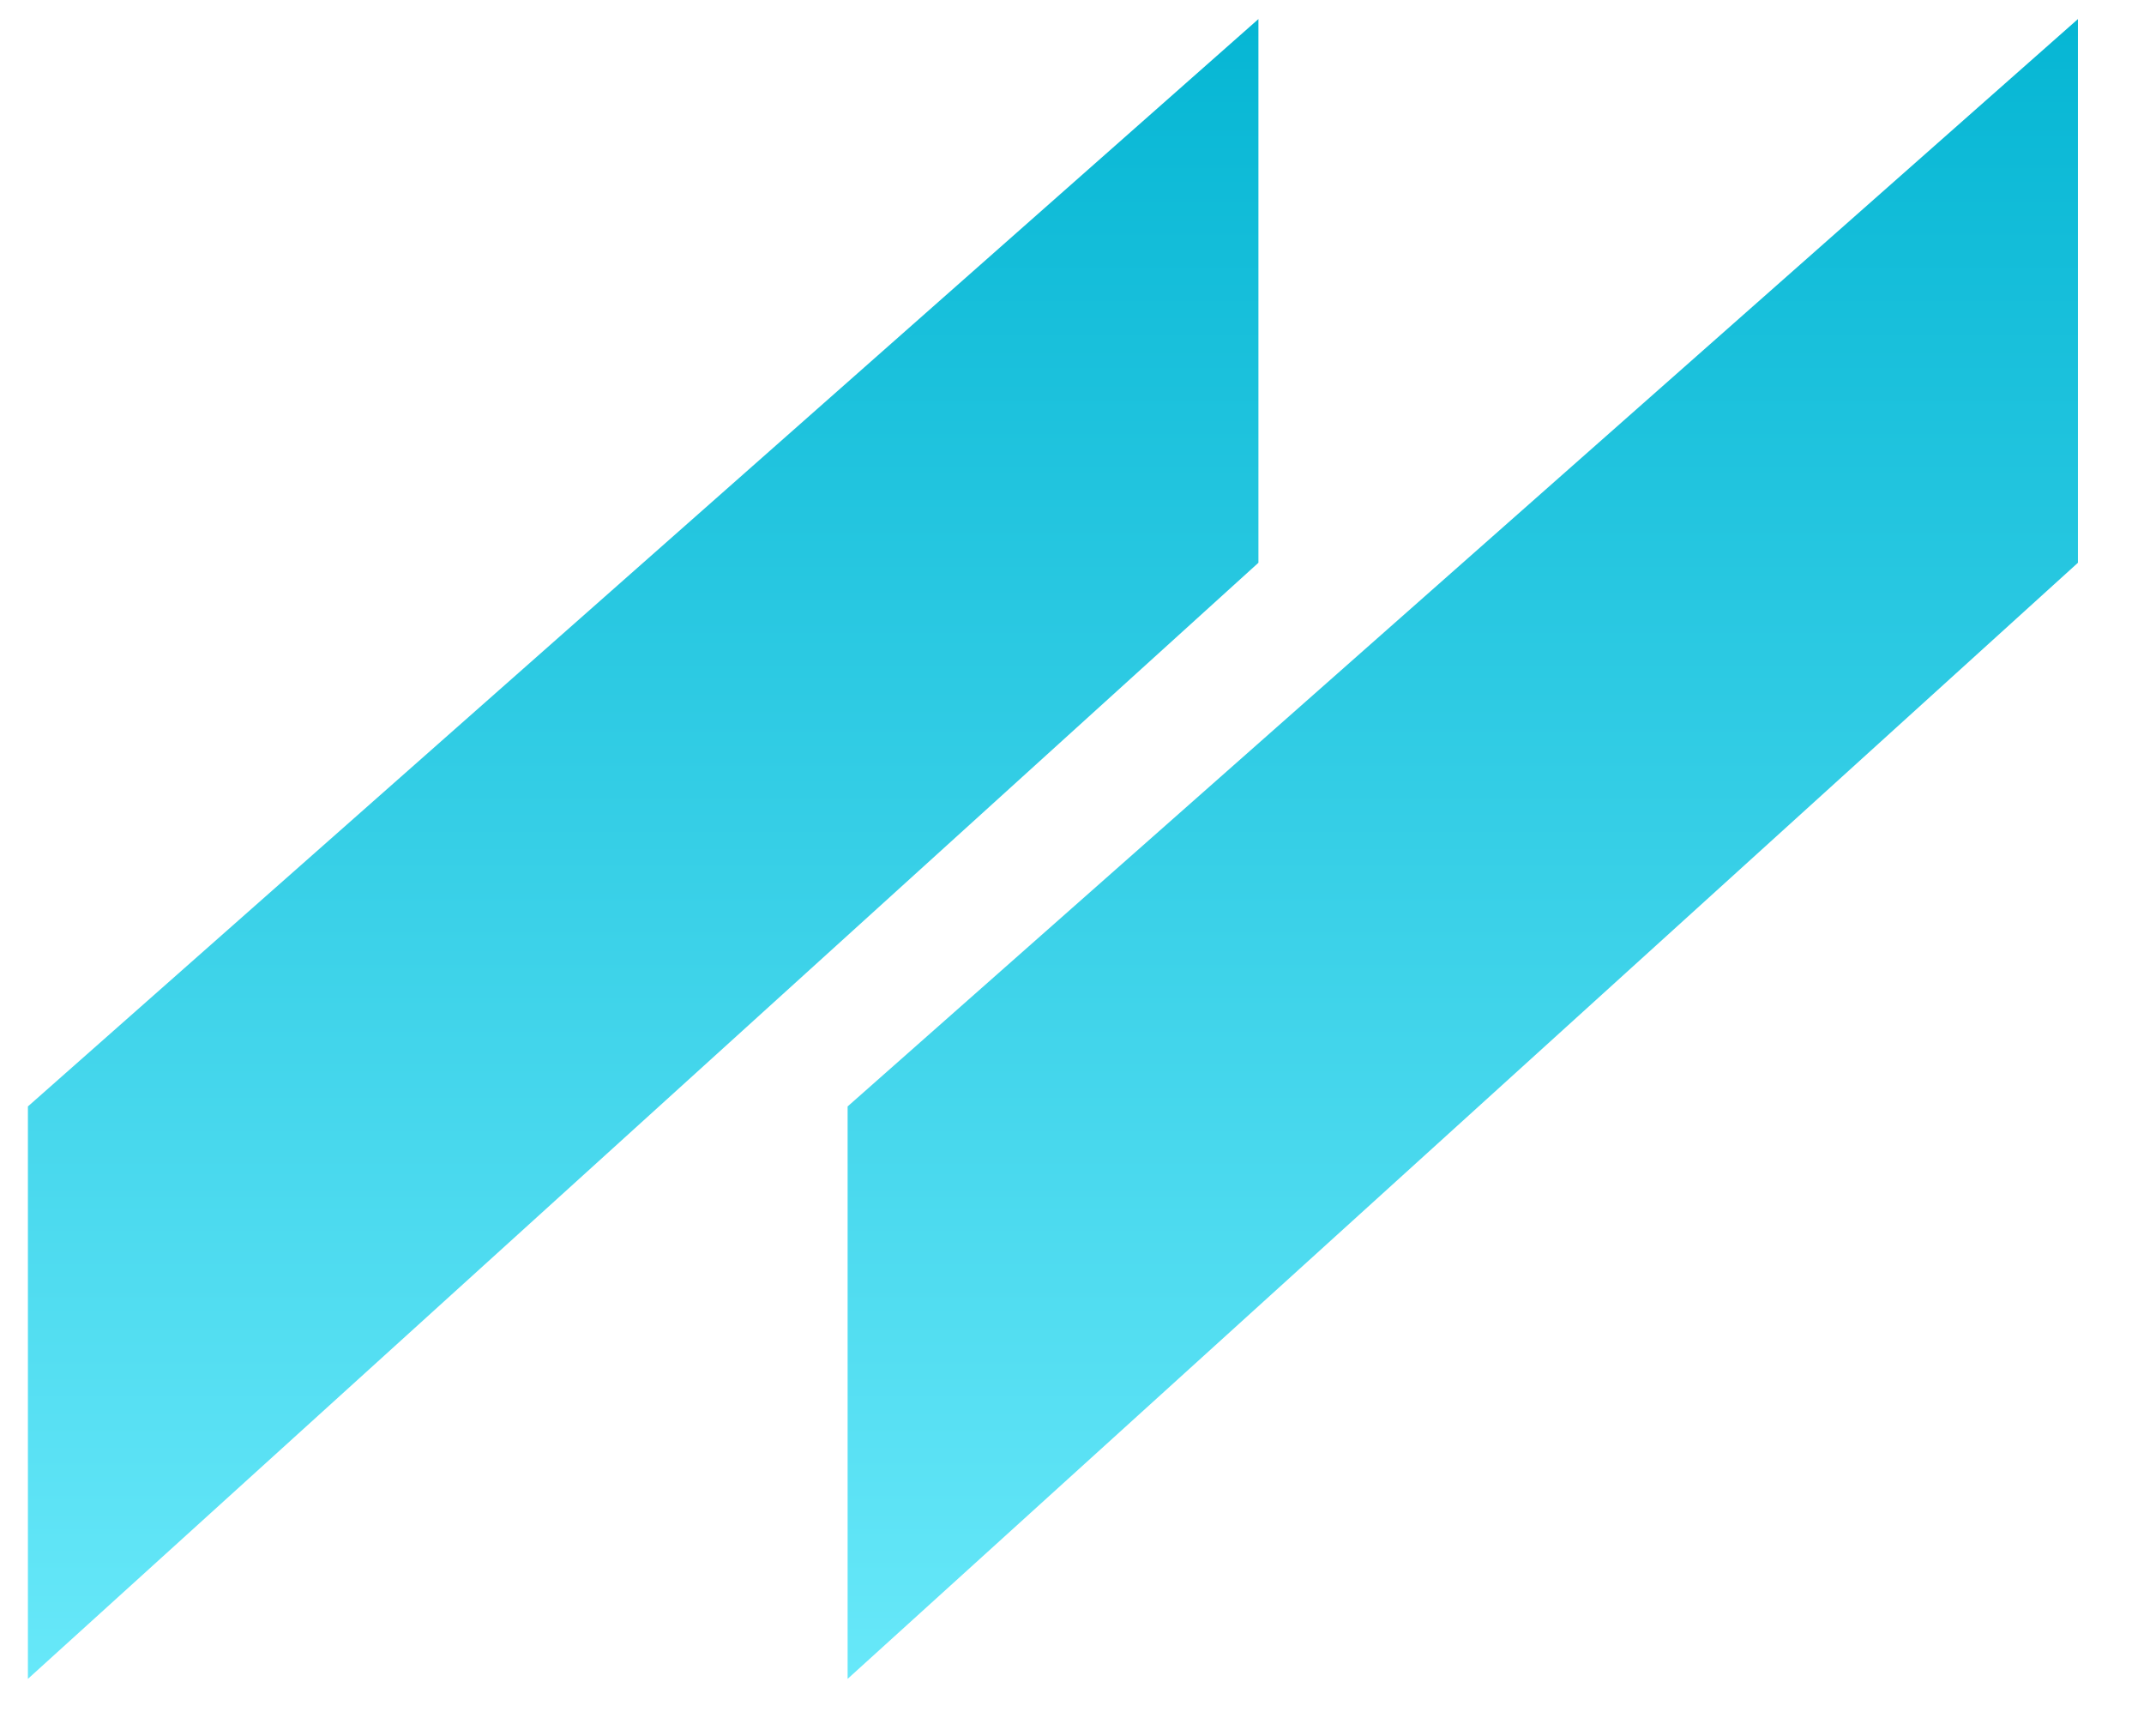
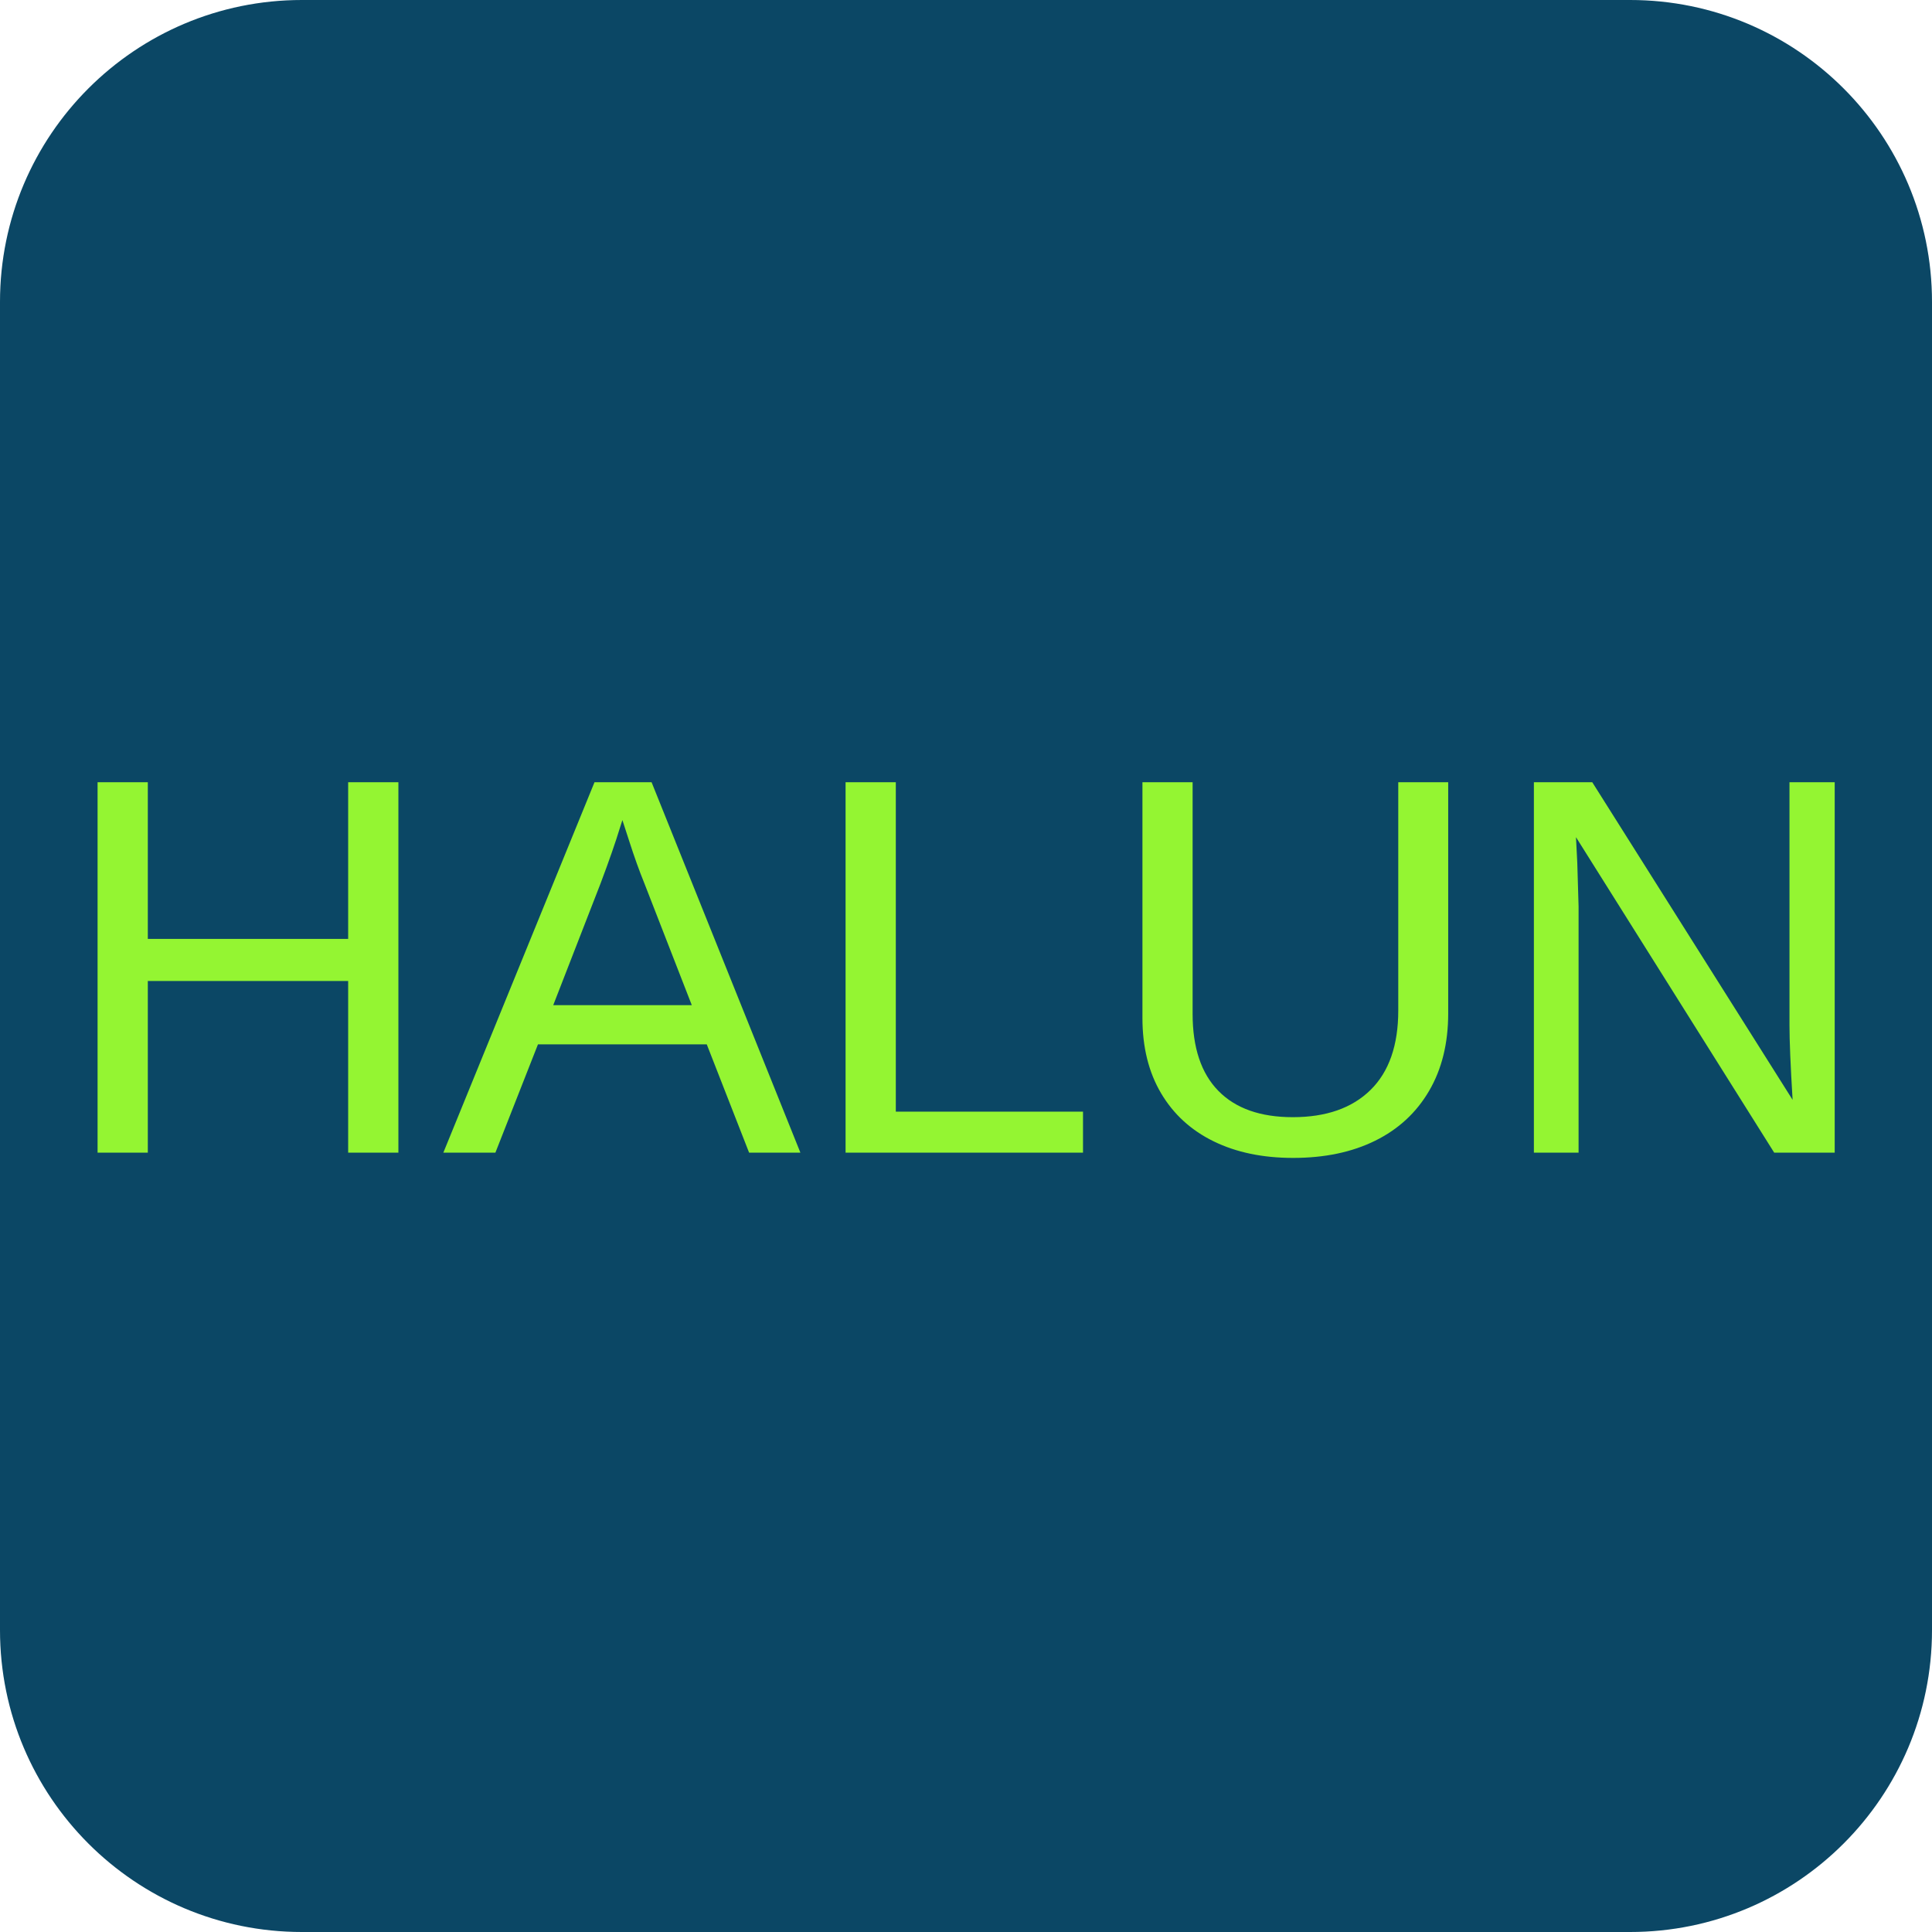
- <svg xmlns="http://www.w3.org/2000/svg" xmlns:xlink="http://www.w3.org/1999/xlink" version="1.1" preserveAspectRatio="xMidYMid meet" viewBox="344.564 330.278 111.737 91.218" width="53.87" height="43.61">
-   <defs>
-     <path d="M453.3 331.28L453.3 359.85L388.64 418.5L388.64 388.42L453.3 331.28Z" id="aFZf6T5ED" />
-     <linearGradient id="gradientb2ThqnP5Op" gradientUnits="userSpaceOnUse" x1="420.97" y1="331.28" x2="420.97" y2="418.5">
-       <stop style="stop-color: #06b6d4;stop-opacity: 1" offset="0%" />
-       <stop style="stop-color: #67e8f9;stop-opacity: 1" offset="100%" />
-     </linearGradient>
-     <path d="M410.23 331.28L410.23 359.85L345.56 418.5L345.56 388.42L410.23 331.28Z" id="a9fehgwfM" />
-     <linearGradient id="gradientk1wNV9Ostb" gradientUnits="userSpaceOnUse" x1="377.89" y1="331.28" x2="377.89" y2="418.5">
-       <stop style="stop-color: #06b6d4;stop-opacity: 1" offset="0%" />
-       <stop style="stop-color: #67e8f9;stop-opacity: 1" offset="100%" />
-     </linearGradient>
-   </defs>
-   <g>
-     <g>
-       <use xlink:href="#aFZf6T5ED" opacity="1" fill="url(#gradientb2ThqnP5Op)" />
-     </g>
-     <g>
-       <use xlink:href="#a9fehgwfM" opacity="1" fill="url(#gradientk1wNV9Ostb)" />
-     </g>
-   </g>
+ <svg xmlns="http://www.w3.org/2000/svg" viewBox="0 0 512 512">
+   <rect width="512" height="512" fill="#0b4765" rx="80" ry="80" />
+   <text x="50%" y="50%" dominant-baseline="central" text-anchor="middle" font-family="Arial" font-weight="normal" fill="#94f532" font-size="142.695" dy="0">HALUN</text>
</svg>
